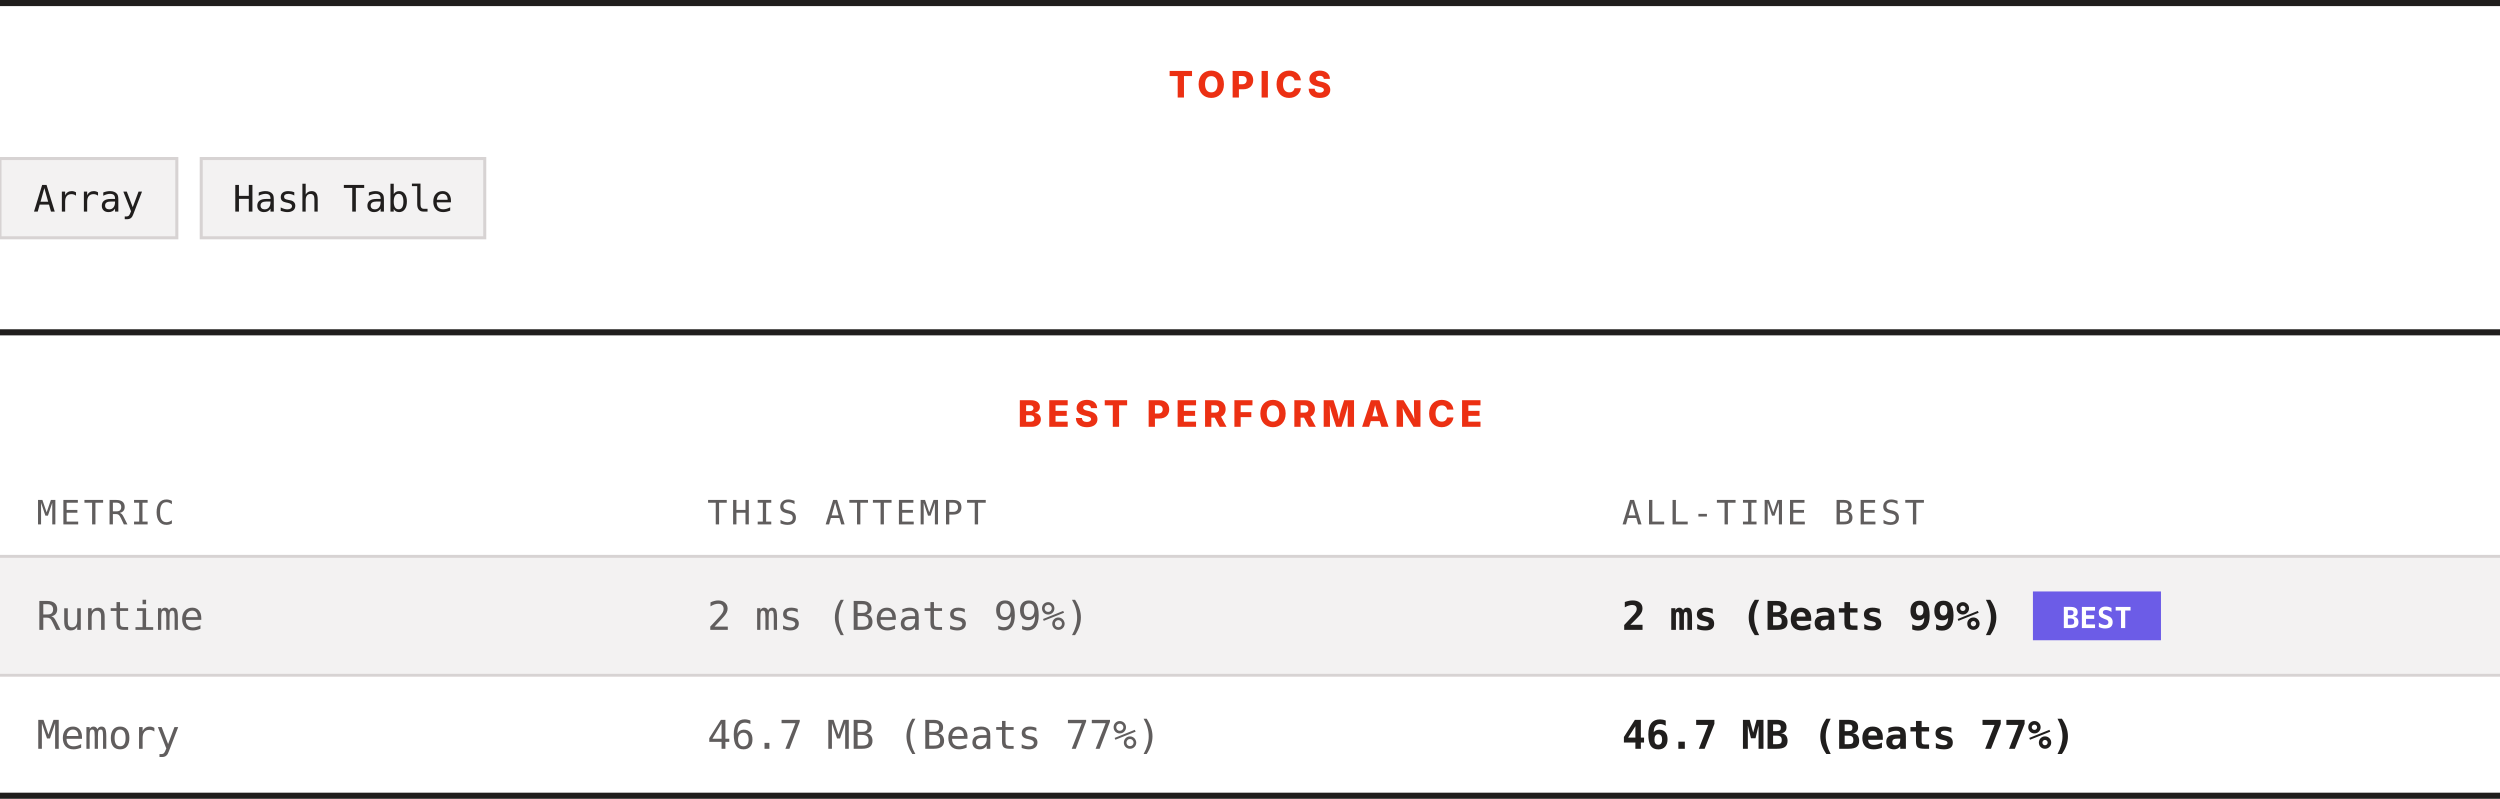
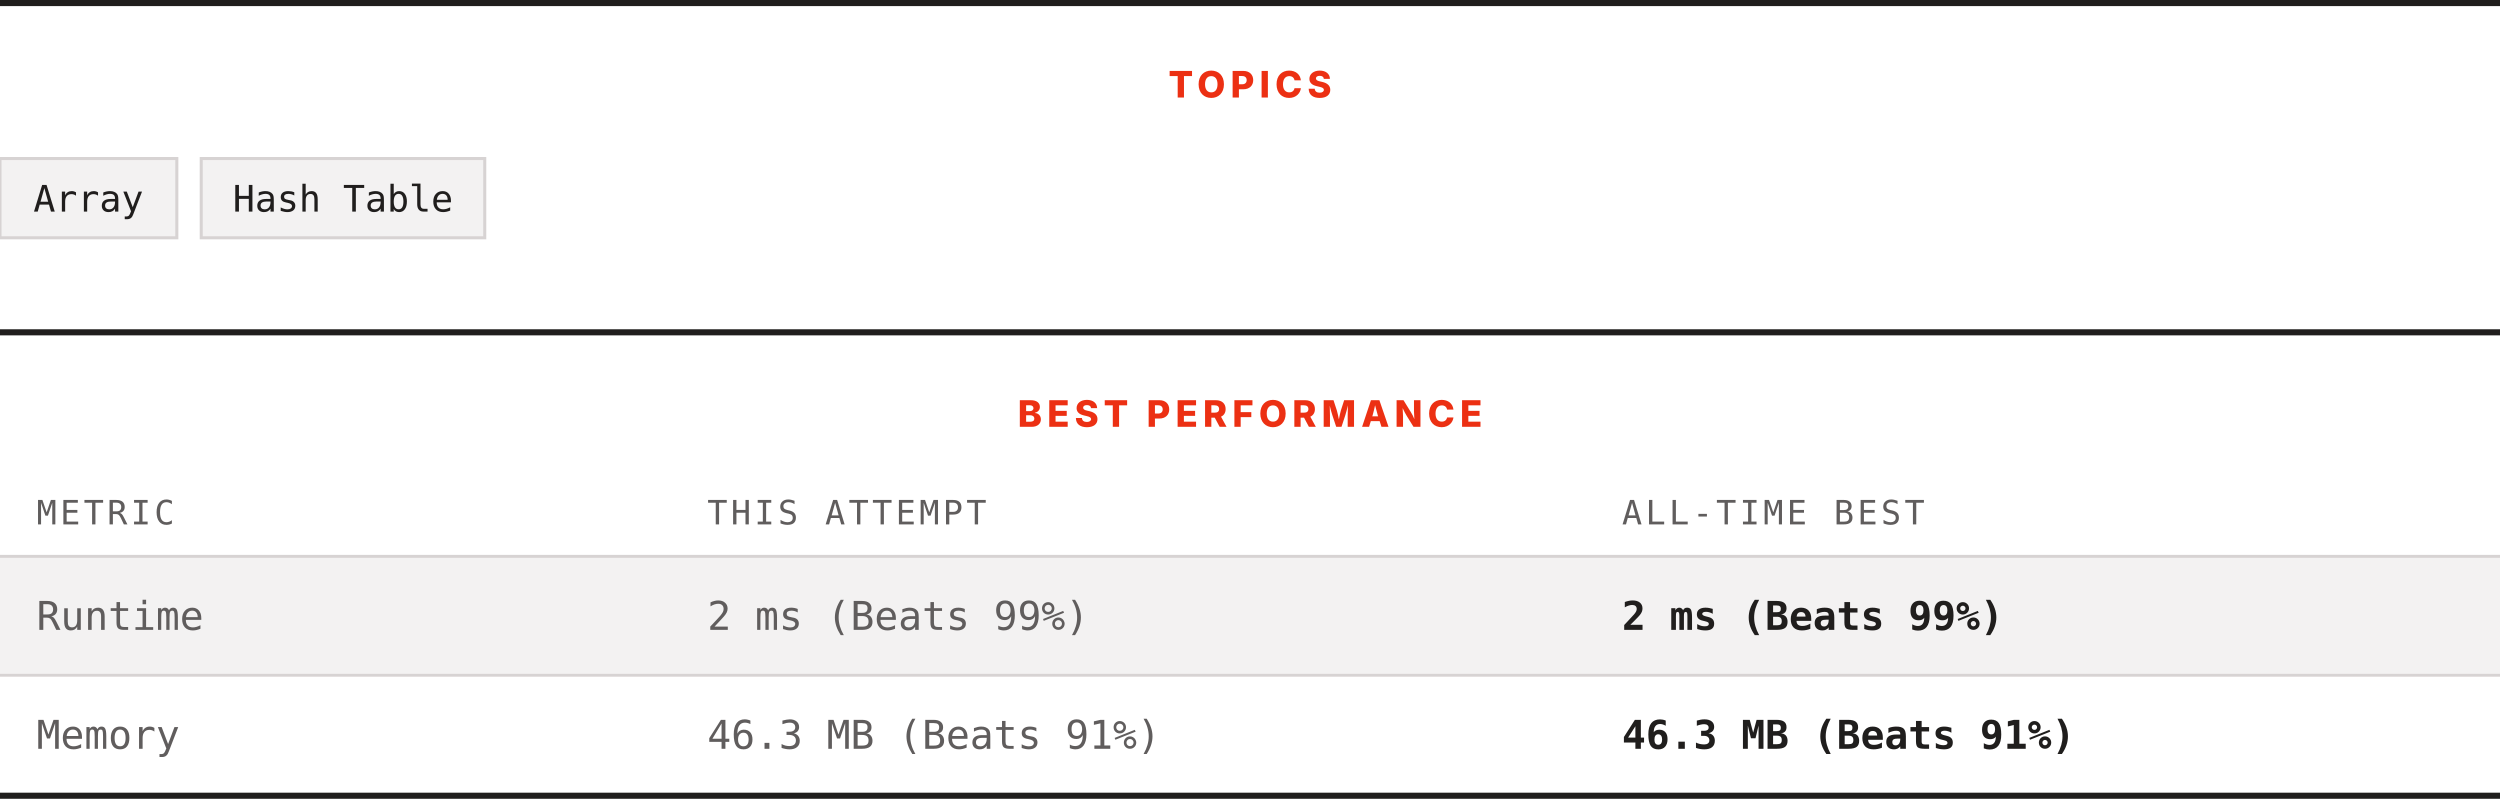
<svg xmlns="http://www.w3.org/2000/svg" width="820" height="262" viewBox="0 0 820 262" role="img" aria-label="Topics and best performance">
  <rect width="820" height="262" fill="#ffffff" />
  <rect x="0" y="0" width="820" height="2" fill="#201e1d" />
  <text x="410" y="32" text-anchor="middle" font-family="Archivo, system-ui, -apple-system, Segoe UI, sans-serif" font-size="12" font-weight="800" letter-spacing="1.68" fill="#ec3013">TOPICS</text>
  <rect x="0" y="52" width="58" height="26" fill="#f3f2f2" stroke="#d7d3d3" />
  <text x="29" y="69.4" text-anchor="middle" font-family="ui-monospace, SFMono-Regular, Menlo, Consolas, monospace" font-size="12" fill="#201e1d">Array</text>
  <rect x="66" y="52" width="93" height="26" fill="#f3f2f2" stroke="#d7d3d3" />
  <text x="112.5" y="69.4" text-anchor="middle" font-family="ui-monospace, SFMono-Regular, Menlo, Consolas, monospace" font-size="12" fill="#201e1d">Hash Table</text>
  <rect x="0" y="108" width="820" height="2" fill="#201e1d" />
  <text x="410" y="140" text-anchor="middle" font-family="Archivo, system-ui, -apple-system, Segoe UI, sans-serif" font-size="12" font-weight="800" letter-spacing="1.68" fill="#ec3013">BEST PERFORMANCE</text>
  <text x="12" y="172" font-family="ui-monospace, SFMono-Regular, Menlo, Consolas, monospace" font-size="11" letter-spacing="1.1" fill="#605d5d">METRIC</text>
  <text x="232" y="172" font-family="ui-monospace, SFMono-Regular, Menlo, Consolas, monospace" font-size="11" letter-spacing="1.1" fill="#605d5d">THIS ATTEMPT</text>
  <text x="532" y="172" font-family="ui-monospace, SFMono-Regular, Menlo, Consolas, monospace" font-size="11" letter-spacing="1.1" fill="#605d5d">ALL-TIME BEST</text>
  <rect x="0" y="182" width="820" height="1" fill="#d7d3d3" />
  <rect x="0" y="183" width="820" height="38" fill="#f3f2f2" />
  <text x="12" y="206.6" font-family="ui-monospace, SFMono-Regular, Menlo, Consolas, monospace" font-size="13" fill="#605d5d">Runtime</text>
  <text x="232" y="206.6" font-family="ui-monospace, SFMono-Regular, Menlo, Consolas, monospace" font-size="13" fill="#605d5d">2 ms (Beats 99%)</text>
  <text x="532" y="206.6" font-family="ui-monospace, SFMono-Regular, Menlo, Consolas, monospace" font-size="13" font-weight="700" fill="#201e1d">2 ms (Beats 99%)</text>
-   <rect x="666.8" y="194" width="42" height="16" fill="#6c5ce7" />
-   <text x="687.8" y="206" text-anchor="middle" font-family="ui-monospace, SFMono-Regular, Menlo, Consolas, monospace" font-size="9.5" font-weight="700" fill="#ffffff">BEST</text>
  <rect x="0" y="221" width="820" height="1" fill="#d7d3d3" />
  <rect x="0" y="222" width="820" height="38" fill="#ffffff" />
  <text x="12" y="245.6" font-family="ui-monospace, SFMono-Regular, Menlo, Consolas, monospace" font-size="13" fill="#605d5d">Memory</text>
-   <text x="232" y="245.6" font-family="ui-monospace, SFMono-Regular, Menlo, Consolas, monospace" font-size="13" fill="#605d5d">46.7 MB (Beats 77%)</text>
-   <text x="532" y="245.6" font-family="ui-monospace, SFMono-Regular, Menlo, Consolas, monospace" font-size="13" font-weight="700" fill="#201e1d">46.7 MB (Beats 77%)</text>
+   <text x="232" y="245.6" font-family="ui-monospace, SFMono-Regular, Menlo, Consolas, monospace" font-size="13" fill="#605d5d">46.3 MB (Beats 91%)</text>
+   <text x="532" y="245.6" font-family="ui-monospace, SFMono-Regular, Menlo, Consolas, monospace" font-size="13" font-weight="700" fill="#201e1d">46.3 MB (Beats 91%)</text>
  <rect x="0" y="260" width="820" height="2" fill="#201e1d" />
</svg>
